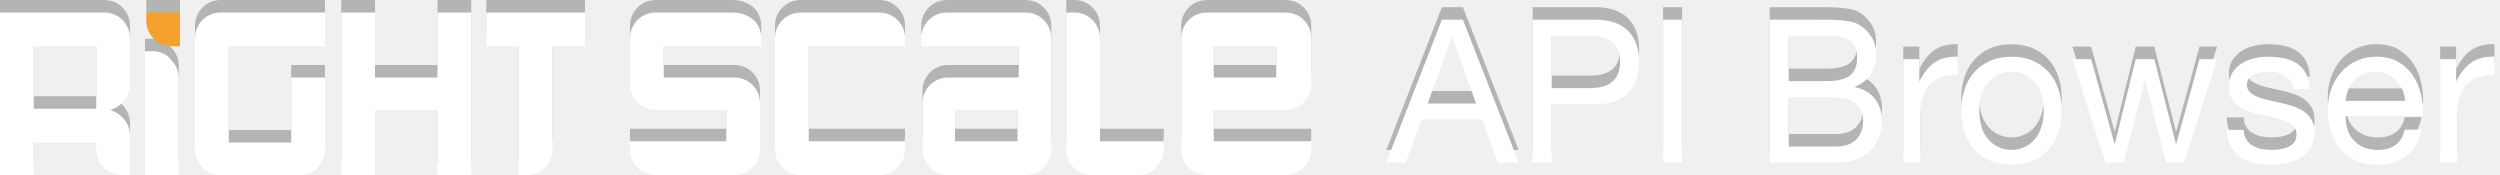
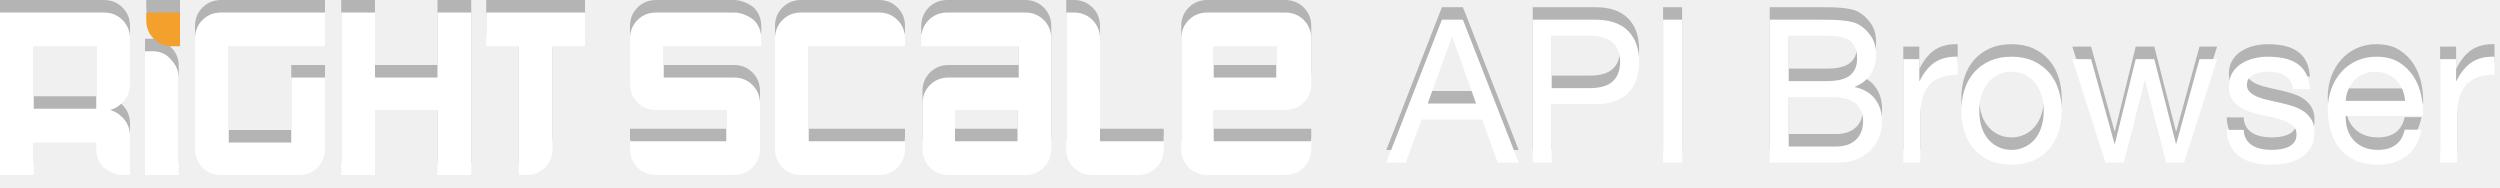
- <svg xmlns="http://www.w3.org/2000/svg" width="200" height="14" viewBox="0 0 200 14">
-   <g fill="none" fill-rule="evenodd">
-     <g>
-       <g>
-         <g>
-           <path d="M70.3 0h-6.2c-.6 0-1.1.2-1.5.6-.4.4-.6.9-.6 1.5v8.8c0 .6.2 1.1.6 1.5.4.4.9.6 1.5.6h6.2c.6 0 1.1-.2 1.5-.6.4-.4.6-.9.6-1.5v-.6h-7.7V2.7h7.7v-.6c0-.6-.2-1.1-.6-1.5-.4-.4-.9-.6-1.5-.6zM82 0h-6.2c-.6 0-1.1.2-1.5.6-.4.4-.6.9-.6 1.5v.6h7.8v2.5h-5.6c-.6 0-1.1.2-1.5.6-.4.4-.6.9-.6 1.5v3.6c0 .6.2 1.1.6 1.5.4.4.9.6 1.5.6H82c.6 0 1.1-.2 1.5-.6.4-.4.6-.9.6-1.5V2.1c0-.6-.2-1.1-.6-1.5-.4-.4-.9-.6-1.5-.6zm-.6 10.3h-5V7.8h5v2.5zm9.2 0H88V2.1c0-.6-.2-1.1-.6-1.5-.4-.4-.9-.6-1.5-.6h-.6v10.9c0 .6.2 1.1.6 1.5.4.4.9.6 1.5.6H91c.6 0 1.1-.2 1.5-.6.4-.4.6-.9.6-1.5v-.6h-2.5zm12.2-2.5c.6 0 1.1-.2 1.5-.6.4-.4.6-.9.6-1.5V2.1c0-.6-.2-1.1-.6-1.5-.4-.4-.9-.6-1.5-.6h-6.2c-.6 0-1.1.2-1.5.6-.4.4-.6.9-.6 1.5v8.8c0 .6.2 1.1.6 1.5.4.4.9.6 1.5.6h6.2c.6 0 1.1-.2 1.5-.6.4-.4.6-.9.6-1.5v-.6h-7.8V7.8h5.7zm-5.7-5.1h5v2.5h-5V2.7zM58.7 0h-6.2c-.6 0-1.1.2-1.5.6-.4.4-.6.9-.6 1.5v3.6c0 .6.2 1.1.6 1.5.4.4.9.6 1.5.6h5.6v2.5h-7.7v.6c0 .6.2 1.1.6 1.5.4.4.9.6 1.5.6h6.2c.6 0 1.1-.2 1.5-.6.4-.4.6-.9.6-1.5V7.3c0-.6-.2-1.1-.6-1.5-.4-.4-.9-.6-1.5-.6h-5.6V2.7h7.8v-.6c0-.6-.2-1.1-.6-1.5-.5-.4-1.1-.6-1.6-.6zM8.3 0H0v13h2.7v-2.6h5v.5c0 .6.2 1.1.6 1.5.5.4 1 .6 1.5.6h.6V9.9c0-.6-.2-1.1-.6-1.5-.3-.3-.6-.5-1-.6.4-.1.7-.3 1-.6.4-.4.6-.9.6-1.5V2.1c0-.6-.2-1.1-.6-1.5C9.4.2 8.9 0 8.3 0zm-.6 7.7h-5v-5h5v5zm4.5-4.6h-.6V13h2.7V5.3c0-.6-.2-1.1-.6-1.5-.4-.5-.9-.7-1.5-.7zm4-2.5c-.4.4-.6.9-.6 1.5v8.8c0 .6.2 1.1.6 1.5.4.4.9.6 1.5.6h6.2c.6 0 1.1-.2 1.5-.6.4-.4.6-.9.6-1.5V5.2h-2.7v5.2h-5V2.7H26V0h-8.3c-.6 0-1.1.2-1.5.6zM35 5.2h-5V0h-2.7v13H30V7.8h5V13h2.7V0H35v5.2zM38.9 0v2.7h2.6V13h.6c.6 0 1.1-.2 1.5-.6.4-.4.6-.9.6-1.5V2.7h2.6V0h-7.9z" id="Shape" opacity=".25" fill="#000" />
-           <path d="M70.3 1h-6.2c-.6 0-1.1.2-1.5.6-.4.4-.6.9-.6 1.5v8.8c0 .6.2 1.1.6 1.5.4.4.9.6 1.5.6h6.2c.6 0 1.1-.2 1.5-.6.4-.4.6-.9.6-1.5v-.6h-7.7V3.7h7.7v-.6c0-.6-.2-1.1-.6-1.5-.4-.4-.9-.6-1.5-.6zM82 1h-6.2c-.6 0-1.1.2-1.5.6-.4.4-.6.9-.6 1.5v.6h7.8v2.5h-5.6c-.6 0-1.1.2-1.5.6-.4.4-.6.9-.6 1.5v3.6c0 .6.2 1.1.6 1.5.4.4.9.6 1.5.6H82c.6 0 1.1-.2 1.5-.6.4-.4.6-.9.6-1.5V3.1c0-.6-.2-1.1-.6-1.5-.4-.4-.9-.6-1.5-.6zm-.6 10.3h-5V8.8h5v2.5zm9.2 0H88V3.1c0-.6-.2-1.1-.6-1.5-.4-.4-.9-.6-1.5-.6h-.6v10.9c0 .6.2 1.1.6 1.5.4.4.9.6 1.5.6H91c.6 0 1.1-.2 1.5-.6.4-.4.6-.9.6-1.5v-.6h-2.5zm12.2-2.5c.6 0 1.1-.2 1.5-.6.4-.4.6-.9.6-1.5V3.1c0-.6-.2-1.1-.6-1.5-.4-.4-.9-.6-1.5-.6h-6.2c-.6 0-1.1.2-1.5.6-.4.4-.6.9-.6 1.5v8.8c0 .6.2 1.1.6 1.5.4.4.9.6 1.5.6h6.2c.6 0 1.1-.2 1.5-.6.4-.4.6-.9.6-1.5v-.6h-7.8V8.8h5.7zm-5.7-5.1h5v2.5h-5V3.7zM58.7 1h-6.2c-.6 0-1.1.2-1.5.6-.4.4-.6.9-.6 1.5v3.6c0 .6.2 1.1.6 1.5.4.4.9.6 1.5.6h5.6v2.5h-7.7v.6c0 .6.2 1.1.6 1.5.4.4.9.6 1.5.6h6.2c.6 0 1.1-.2 1.5-.6.4-.4.6-.9.6-1.5V8.3c0-.6-.2-1.1-.6-1.5-.4-.4-.9-.6-1.5-.6h-5.6V3.7h7.8v-.6c0-.6-.2-1.1-.6-1.5-.5-.4-1.1-.6-1.6-.6zM8.3 1H0v13h2.7v-2.6h5v.5c0 .6.2 1.1.6 1.5.5.4 1 .6 1.5.6h.6v-3.1c0-.6-.2-1.1-.6-1.5-.3-.3-.6-.5-1-.6.4-.1.7-.3 1-.6.4-.4.6-.9.6-1.5V3.1c0-.6-.2-1.1-.6-1.5-.4-.4-.9-.6-1.5-.6zm-.6 7.7h-5v-5h5v5zm4.5-4.6h-.6V14h2.7V6.3c0-.6-.2-1.1-.6-1.5-.4-.5-.9-.7-1.5-.7zm4-2.5c-.4.4-.6.9-.6 1.5v8.8c0 .6.2 1.1.6 1.5.4.4.9.6 1.5.6h6.2c.6 0 1.1-.2 1.5-.6.4-.4.6-.9.6-1.5V6.2h-2.7v5.2h-5V3.7H26V1h-8.3c-.6 0-1.1.2-1.5.6zM35 6.2h-5V1h-2.7v13H30V8.8h5V14h2.7V1H35v5.2zM38.9 1v2.7h2.6V14h.6c.6 0 1.1-.2 1.5-.6.4-.4.6-.9.6-1.5V3.7h2.6V1h-7.9z" id="Shape" fill="#fff" />
-           <path d="M11.7.6c0 .6.2 1.1.6 1.5.4.4.9.6 1.5.6h.6V0h-2.7v.6z" id="Shape" opacity=".25" fill="#000" />
-           <path d="M11.7 1.6c0 .6.2 1.1.6 1.5.4.4.9.6 1.5.6h.6V1h-2.7v.6z" id="Shape" fill="#F3A02D" />
-         </g>
-         <g>
-           <path d="M114.216 7.28l1.936-5.328h.032l1.904 5.328h-3.872zm1.136-6.704L110.904 12h1.552l1.28-3.44h4.832l1.248 3.44h1.68L117.032.576h-1.68zm8.784 5.472V1.856h2.976c.864 0 1.496.18 1.896.536.4.357.6.877.6 1.56s-.2 1.205-.6 1.568c-.4.363-1.032.54-1.896.528h-2.976zm-1.52-5.472V12h1.52V7.328h3.488c1.152.01 2.024-.283 2.616-.88.592-.597.888-1.43.888-2.496 0-1.067-.296-1.896-.888-2.488-.592-.592-1.464-.888-2.616-.888h-5.008zm10.432 0V12h1.52V.576h-1.52zm10.048 4.912V1.856h3.04c.33 0 .643.02.936.056.293.037.552.12.776.248.224.128.4.31.528.544.128.235.192.555.192.96 0 .608-.19 1.064-.568 1.368-.38.304-1 .456-1.864.456h-3.04zm-1.52-4.912V12h5.52c.565 0 1.064-.093 1.496-.28.432-.187.795-.432 1.088-.736.293-.304.515-.653.664-1.048.15-.395.224-.8.224-1.216 0-.704-.187-1.3-.56-1.792-.373-.49-.912-.81-1.616-.96v-.032c.544-.213.963-.54 1.256-.984.293-.443.44-.968.44-1.576 0-.576-.13-1.06-.392-1.456-.26-.395-.58-.704-.952-.928-.17-.107-.376-.187-.616-.24-.24-.053-.5-.093-.776-.12-.277-.027-.557-.043-.84-.048-.283-.005-.547-.008-.792-.008h-4.144zm1.52 10.144V6.768h3.472c.32 0 .63.03.928.088.3.06.563.16.792.304.23.144.413.34.552.584.14.245.208.555.208.928 0 .64-.19 1.14-.568 1.504-.38.363-.904.544-1.576.544h-3.808zm9.168-6.992V12h1.36V8.32c0-.533.053-1.005.16-1.416.107-.41.277-.76.512-1.048.235-.288.544-.507.928-.656.384-.15.848-.224 1.392-.224v-1.44c-.736-.02-1.344.128-1.824.448s-.885.816-1.216 1.488h-.032V3.728h-1.28zm6.08 4.144c0-.5.067-.947.2-1.336.133-.39.317-.717.552-.984.235-.267.51-.47.824-.608.315-.14.648-.208 1-.208s.685.07 1 .208c.315.14.59.34.824.608.235.267.42.595.552.984.133.39.2.835.2 1.336 0 .5-.067.947-.2 1.336-.133.39-.317.715-.552.976-.235.26-.51.46-.824.6-.315.14-.648.208-1 .208s-.685-.07-1-.208c-.315-.14-.59-.34-.824-.6-.235-.26-.42-.587-.552-.976-.133-.39-.2-.835-.2-1.336zm-1.44 0c0 .608.085 1.173.256 1.696.17.523.427.98.768 1.368.34.39.763.693 1.264.912.5.22 1.077.328 1.728.328.66 0 1.24-.11 1.736-.328.496-.22.915-.523 1.256-.912.34-.39.597-.845.768-1.368.17-.523.256-1.088.256-1.696 0-.608-.085-1.176-.256-1.704-.17-.528-.427-.987-.768-1.376-.34-.39-.76-.696-1.256-.92-.496-.224-1.075-.336-1.736-.336-.65 0-1.227.112-1.728.336-.5.224-.923.53-1.264.92-.34.39-.597.848-.768 1.376-.17.528-.256 1.096-.256 1.704zM174.728 12l2.64-8.272h-1.408l-1.856 6.768h-.032l-1.728-6.768h-1.488l-1.664 6.768h-.032l-1.872-6.768h-1.504L168.44 12h1.472l1.664-6.576h.032l1.68 6.576h1.44zm4.768-2.608h-1.36c.02.512.128.947.32 1.304.192.357.448.645.768.864.32.22.688.376 1.104.472.416.096.853.144 1.312.144.416 0 .835-.04 1.256-.12.42-.08.8-.22 1.136-.424.336-.203.608-.47.816-.8.208-.33.312-.747.312-1.248 0-.395-.077-.725-.232-.992-.155-.267-.357-.488-.608-.664-.25-.176-.54-.317-.864-.424-.325-.107-.66-.197-1-.272-.32-.075-.64-.147-.96-.216-.32-.07-.608-.155-.864-.256-.256-.1-.467-.23-.632-.384-.165-.155-.248-.35-.248-.584 0-.213.053-.387.16-.52.107-.133.245-.24.416-.32.17-.08.36-.136.568-.168.208-.032.413-.048.616-.048.224 0 .445.024.664.072.22.048.42.125.6.232.18.107.33.248.448.424.117.176.187.397.208.664h1.36c-.032-.5-.14-.92-.32-1.256-.18-.336-.424-.603-.728-.8-.304-.197-.653-.336-1.048-.416-.395-.08-.827-.12-1.296-.12-.363 0-.728.045-1.096.136-.368.09-.7.23-.992.416-.293.187-.533.43-.72.728-.187.3-.28.656-.28 1.072 0 .533.133.95.4 1.248.267.3.6.53 1 .696.4.165.835.293 1.304.384.47.09.904.192 1.304.304.4.112.733.26 1 .44s.4.448.4.8c0 .256-.064.467-.192.632-.128.165-.29.29-.488.376-.197.085-.413.144-.648.176-.235.032-.46.048-.672.048-.277 0-.547-.027-.808-.08-.26-.053-.496-.14-.704-.264-.208-.123-.376-.288-.504-.496-.128-.208-.197-.46-.208-.76zm12.912-2.32h-4.752c.02-.32.09-.62.208-.904.117-.283.277-.53.48-.744.203-.213.445-.38.728-.504.283-.123.6-.184.952-.184.34 0 .653.06.936.184.283.123.528.288.736.496.208.208.373.456.496.744s.195.592.216.912zm1.312 2.304h-1.344c-.117.544-.36.95-.728 1.216-.368.267-.84.4-1.416.4-.448 0-.837-.075-1.168-.224-.33-.15-.603-.35-.816-.6-.213-.25-.368-.54-.464-.864-.096-.325-.14-.67-.128-1.032h6.192c.02-.5-.024-1.03-.136-1.584-.112-.555-.315-1.067-.608-1.536-.293-.47-.683-.856-1.168-1.16-.485-.304-1.096-.456-1.832-.456-.565 0-1.085.107-1.56.32-.475.213-.885.512-1.232.896s-.616.837-.808 1.36c-.192.523-.288 1.1-.288 1.728.02.63.115 1.21.28 1.744.165.533.413.992.744 1.376.33.384.74.683 1.224.896.485.213 1.06.32 1.72.32.94 0 1.717-.235 2.336-.704.62-.47 1.02-1.168 1.2-2.096zm1.488-5.648V12h1.36V8.32c0-.533.053-1.005.16-1.416.107-.41.277-.76.512-1.048.235-.288.544-.507.928-.656.384-.15.848-.224 1.392-.224v-1.44c-.736-.02-1.344.128-1.824.448s-.885.816-1.216 1.488h-.032V3.728h-1.28z" id="Shape" fill-opacity=".25" fill="#000" />
-           <path d="M114.216 8.28l1.936-5.328h.032l1.904 5.328h-3.872zm1.136-6.704L110.904 13h1.552l1.28-3.44h4.832l1.248 3.44h1.68l-4.464-11.424h-1.68zm8.784 5.472V2.856h2.976c.864 0 1.496.18 1.896.536.4.357.6.877.6 1.56s-.2 1.205-.6 1.568c-.4.363-1.032.54-1.896.528h-2.976zm-1.52-5.472V13h1.52V8.328h3.488c1.152.01 2.024-.283 2.616-.88.592-.597.888-1.43.888-2.496 0-1.067-.296-1.896-.888-2.488-.592-.592-1.464-.888-2.616-.888h-5.008zm10.432 0V13h1.52V1.576h-1.52zm10.048 4.912V2.856h3.04c.33 0 .643.02.936.056.293.037.552.12.776.248.224.128.4.31.528.544.128.235.192.555.192.96 0 .608-.19 1.064-.568 1.368-.38.304-1 .456-1.864.456h-3.04zm-1.52-4.912V13h5.52c.565 0 1.064-.093 1.496-.28.432-.187.795-.432 1.088-.736.293-.304.515-.653.664-1.048.15-.395.224-.8.224-1.216 0-.704-.187-1.3-.56-1.792-.373-.49-.912-.81-1.616-.96v-.032c.544-.213.963-.54 1.256-.984.293-.443.44-.968.44-1.576 0-.576-.13-1.06-.392-1.456-.26-.395-.58-.704-.952-.928-.17-.107-.376-.187-.616-.24-.24-.053-.5-.093-.776-.12-.277-.027-.557-.043-.84-.048-.283-.005-.547-.008-.792-.008h-4.144zm1.52 10.144V7.768h3.472c.32 0 .63.03.928.088.3.06.563.16.792.304.23.144.413.34.552.584.14.245.208.555.208.928 0 .64-.19 1.14-.568 1.504-.38.363-.904.544-1.576.544h-3.808zm9.168-6.992V13h1.36V9.32c0-.533.053-1.005.16-1.416.107-.41.277-.76.512-1.048.235-.288.544-.507.928-.656.384-.15.848-.224 1.392-.224v-1.44c-.736-.02-1.344.128-1.824.448s-.885.816-1.216 1.488h-.032V4.728h-1.28zm6.08 4.144c0-.5.067-.947.2-1.336.133-.39.317-.717.552-.984.235-.267.51-.47.824-.608.315-.14.648-.208 1-.208s.685.07 1 .208c.315.14.59.34.824.608.235.267.42.595.552.984.133.39.2.835.2 1.336 0 .5-.067.947-.2 1.336-.133.39-.317.715-.552.976-.235.26-.51.46-.824.6-.315.14-.648.208-1 .208s-.685-.07-1-.208c-.315-.14-.59-.34-.824-.6-.235-.26-.42-.587-.552-.976-.133-.39-.2-.835-.2-1.336zm-1.44 0c0 .608.085 1.173.256 1.696.17.523.427.98.768 1.368.34.39.763.693 1.264.912.5.22 1.077.328 1.728.328.66 0 1.24-.11 1.736-.328.496-.22.915-.523 1.256-.912.34-.39.597-.845.768-1.368.17-.523.256-1.088.256-1.696 0-.608-.085-1.176-.256-1.704-.17-.528-.427-.987-.768-1.376-.34-.39-.76-.696-1.256-.92-.496-.224-1.075-.336-1.736-.336-.65 0-1.227.112-1.728.336-.5.224-.923.53-1.264.92-.34.39-.597.848-.768 1.376-.17.528-.256 1.096-.256 1.704zM174.728 13l2.64-8.272h-1.408l-1.856 6.768h-.032l-1.728-6.768h-1.488l-1.664 6.768h-.032l-1.872-6.768h-1.504L168.44 13h1.472l1.664-6.576h.032l1.68 6.576h1.44zm4.768-2.608h-1.36c.02.512.128.947.32 1.304.192.357.448.645.768.864.32.22.688.376 1.104.472.416.096.853.144 1.312.144.416 0 .835-.04 1.256-.12.42-.08.8-.22 1.136-.424.336-.203.608-.47.816-.8.208-.33.312-.747.312-1.248 0-.395-.077-.725-.232-.992-.155-.267-.357-.488-.608-.664-.25-.176-.54-.317-.864-.424-.325-.107-.66-.197-1-.272-.32-.075-.64-.147-.96-.216-.32-.07-.608-.155-.864-.256-.256-.1-.467-.23-.632-.384-.165-.155-.248-.35-.248-.584 0-.213.053-.387.16-.52.107-.133.245-.24.416-.32.17-.08.36-.136.568-.168.208-.032.413-.048.616-.048.224 0 .445.024.664.072.22.048.42.125.6.232.18.107.33.248.448.424.117.176.187.397.208.664h1.36c-.032-.5-.14-.92-.32-1.256-.18-.336-.424-.603-.728-.8-.304-.197-.653-.336-1.048-.416-.395-.08-.827-.12-1.296-.12-.363 0-.728.045-1.096.136-.368.09-.7.23-.992.416-.293.187-.533.43-.72.728-.187.3-.28.656-.28 1.072 0 .533.133.95.4 1.248.267.3.6.53 1 .696.4.165.835.293 1.304.384.47.09.904.192 1.304.304.4.112.733.26 1 .44s.4.448.4.8c0 .256-.064.467-.192.632-.128.165-.29.29-.488.376-.197.085-.413.144-.648.176-.235.032-.46.048-.672.048-.277 0-.547-.027-.808-.08-.26-.053-.496-.14-.704-.264-.208-.123-.376-.288-.504-.496-.128-.208-.197-.46-.208-.76zm12.912-2.32h-4.752c.02-.32.09-.62.208-.904.117-.283.277-.53.48-.744.203-.213.445-.38.728-.504.283-.123.6-.184.952-.184.34 0 .653.06.936.184.283.123.528.288.736.496.208.208.373.456.496.744s.195.592.216.912zm1.312 2.304h-1.344c-.117.544-.36.95-.728 1.216-.368.267-.84.4-1.416.4-.448 0-.837-.075-1.168-.224-.33-.15-.603-.35-.816-.6-.213-.25-.368-.54-.464-.864-.096-.325-.14-.67-.128-1.032h6.192c.02-.5-.024-1.03-.136-1.584-.112-.555-.315-1.067-.608-1.536-.293-.47-.683-.856-1.168-1.16-.485-.304-1.096-.456-1.832-.456-.565 0-1.085.107-1.56.32-.475.213-.885.512-1.232.896s-.616.837-.808 1.36c-.192.523-.288 1.1-.288 1.728.02.63.115 1.21.28 1.744.165.533.413.992.744 1.376.33.384.74.683 1.224.896.485.213 1.06.32 1.72.32.94 0 1.717-.235 2.336-.704.62-.47 1.02-1.168 1.2-2.096zm1.488-5.648V13h1.36V9.32c0-.533.053-1.005.16-1.416.107-.41.277-.76.512-1.048.235-.288.544-.507.928-.656.384-.15.848-.224 1.392-.224v-1.44c-.736-.02-1.344.128-1.824.448s-.885.816-1.216 1.488h-.032V4.728h-1.28z" fill="#fff" />
-         </g>
-       </g>
+ <svg xmlns="http://www.w3.org/2000/svg" width="200px" height="15px" viewBox="40 116 200 15" version="1.1">
+   <defs />
+   <g id="API-logo" stroke="none" stroke-width="1" fill="none" fill-rule="evenodd" transform="translate(40, 116)">
+     <g id="Group">
+       <path d="M70.3,7.10542736e-15 L64.1,7.10542736e-15 C63.5,7.10542736e-15 63,0.2 62.6,0.6 C62.2,1 62,1.5 62,2.1 L62,10.9 C62,11.5 62.2,12 62.6,12.4 C63,12.8 63.5,13 64.1,13 L70.3,13 C70.9,13 71.4,12.8 71.8,12.4 C72.2,12 72.4,11.5 72.4,10.9 L72.4,10.3 L64.7,10.3 L64.7,2.7 L72.4,2.7 L72.4,2.1 C72.4,1.5 72.2,1 71.8,0.6 C71.4,0.2 70.9,7.10542736e-15 70.3,7.10542736e-15 L70.3,7.10542736e-15 Z M82,7.10542736e-15 L75.8,7.10542736e-15 C75.2,7.10542736e-15 74.7,0.2 74.3,0.6 C73.9,1 73.7,1.5 73.7,2.1 L73.7,2.7 L81.5,2.7 L81.5,5.2 L75.9,5.2 C75.3,5.2 74.8,5.4 74.4,5.8 C74,6.2 73.8,6.7 73.8,7.3 L73.8,10.9 C73.8,11.5 74,12 74.4,12.4 C74.8,12.8 75.3,13 75.9,13 L82,13 C82.6,13 83.1,12.8 83.5,12.4 C83.9,12 84.1,11.5 84.1,10.9 L84.1,2.1 C84.1,1.5 83.9,1 83.5,0.6 C83.1,0.2 82.6,7.10542736e-15 82,7.10542736e-15 L82,7.10542736e-15 Z M81.4,10.3 L76.4,10.3 L76.4,7.8 L81.4,7.8 L81.4,10.3 L81.4,10.3 Z M90.6,10.3 L88,10.3 L88,2.1 C88,1.5 87.8,1 87.4,0.6 C87,0.2 86.5,7.10542736e-15 85.9,7.10542736e-15 L85.3,7.10542736e-15 L85.3,10.9 C85.3,11.5 85.5,12 85.9,12.4 C86.3,12.8 86.8,13 87.4,13 L91,13 C91.6,13 92.1,12.8 92.5,12.4 C92.9,12 93.1,11.5 93.1,10.9 L93.1,10.3 L90.6,10.3 L90.6,10.3 Z M102.8,7.8 C103.4,7.8 103.9,7.6 104.3,7.2 C104.7,6.8 104.9,6.3 104.9,5.7 L104.9,2.1 C104.9,1.5 104.7,1 104.3,0.6 C103.9,0.2 103.4,7.10542736e-15 102.8,7.10542736e-15 L96.6,7.10542736e-15 C96,7.10542736e-15 95.5,0.2 95.1,0.6 C94.7,1 94.5,1.5 94.5,2.1 L94.5,10.9 C94.5,11.5 94.7,12 95.1,12.4 C95.5,12.8 96,13 96.6,13 L102.8,13 C103.4,13 103.9,12.8 104.3,12.4 C104.7,12 104.9,11.5 104.9,10.9 L104.9,10.3 L97.1,10.3 L97.1,7.8 L102.8,7.8 L102.8,7.8 Z M97.1,2.7 L102.1,2.7 L102.1,5.2 L97.1,5.2 L97.1,2.7 L97.1,2.7 Z M58.7,7.10542736e-15 L52.5,7.10542736e-15 C51.9,7.10542736e-15 51.4,0.2 51,0.6 C50.6,1 50.4,1.5 50.4,2.1 L50.4,5.7 C50.4,6.3 50.6,6.8 51,7.2 C51.4,7.6 51.9,7.8 52.5,7.8 L58.1,7.8 L58.1,10.3 L50.4,10.3 L50.4,10.9 C50.4,11.5 50.6,12 51,12.4 C51.4,12.8 51.9,13 52.5,13 L58.7,13 C59.3,13 59.8,12.8 60.2,12.4 C60.6,12 60.8,11.5 60.8,10.9 L60.8,7.3 C60.8,6.7 60.6,6.2 60.2,5.8 C59.8,5.4 59.3,5.2 58.7,5.2 L53.1,5.2 L53.1,2.7 L60.9,2.7 L60.9,2.1 C60.9,1.5 60.7,1 60.3,0.6 C59.8,0.2 59.2,7.10542736e-15 58.7,7.10542736e-15 L58.7,7.10542736e-15 Z M8.3,1.42108547e-14 L0,1.42108547e-14 L0,13 L2.7,13 L2.7,10.4 L7.7,10.4 L7.7,10.9 C7.7,11.5 7.9,12 8.3,12.4 C8.8,12.8 9.3,13 9.8,13 L10.4,13 L10.4,9.9 C10.4,9.3 10.2,8.8 9.8,8.4 C9.5,8.1 9.2,7.9 8.8,7.8 C9.2,7.7 9.5,7.5 9.8,7.2 C10.2,6.8 10.4,6.3 10.4,5.7 L10.4,2.1 C10.4,1.5 10.2,1 9.8,0.6 C9.4,0.2 8.9,7.10542736e-15 8.3,7.10542736e-15 L8.3,1.42108547e-14 Z M7.7,7.7 L2.7,7.7 L2.7,2.7 L7.7,2.7 L7.7,7.7 L7.7,7.7 Z M12.2,3.1 L11.6,3.1 L11.6,13 L14.3,13 L14.3,5.3 C14.3,4.7 14.1,4.2 13.7,3.8 C13.3,3.3 12.8,3.1 12.2,3.1 L12.2,3.1 Z M16.2,0.6 C15.8,1 15.6,1.5 15.6,2.1 L15.6,10.9 C15.6,11.5 15.8,12 16.2,12.4 C16.6,12.8 17.1,13 17.7,13 L23.9,13 C24.5,13 25,12.8 25.4,12.4 C25.8,12 26,11.5 26,10.9 L26,5.2 L23.3,5.2 L23.3,10.4 L18.3,10.4 L18.3,2.7 L26,2.7 L26,7.10542736e-15 L17.7,7.10542736e-15 C17.1,7.10542736e-15 16.6,0.2 16.2,0.6 L16.2,0.6 Z M35,5.2 L30,5.2 L30,7.10542736e-15 L27.3,7.10542736e-15 L27.3,13 L30,13 L30,7.8 L35,7.8 L35,13 L37.7,13 L37.7,7.10542736e-15 L35,7.10542736e-15 L35,5.2 L35,5.2 Z M38.9,1.0658141e-14 L38.9,2.7 L41.5,2.7 L41.5,13 L42.1,13 C42.7,13 43.2,12.8 43.6,12.4 C44,12 44.2,11.5 44.2,10.9 L44.2,2.7 L46.8,2.7 L46.8,7.10542736e-15 L38.9,7.10542736e-15 L38.9,1.0658141e-14 Z" id="Shape" fill="#000000" opacity="0.25" />
+       <path d="M70.3,1 L64.1,1 C63.5,1 63,1.2 62.6,1.6 C62.2,2 62,2.5 62,3.1 L62,11.9 C62,12.5 62.2,13 62.6,13.4 C63,13.8 63.5,14 64.1,14 L70.3,14 C70.9,14 71.4,13.8 71.8,13.4 C72.2,13 72.4,12.5 72.4,11.9 L72.4,11.3 L64.7,11.3 L64.7,3.7 L72.4,3.7 L72.4,3.1 C72.4,2.5 72.2,2 71.8,1.6 C71.4,1.2 70.9,1 70.3,1 L70.3,1 Z M82,1 L75.8,1 C75.2,1 74.7,1.2 74.3,1.6 C73.9,2 73.7,2.5 73.7,3.1 L73.7,3.7 L81.5,3.7 L81.5,6.2 L75.9,6.2 C75.3,6.2 74.8,6.4 74.4,6.8 C74,7.2 73.8,7.7 73.8,8.3 L73.8,11.9 C73.8,12.5 74,13 74.4,13.4 C74.8,13.8 75.3,14 75.9,14 L82,14 C82.6,14 83.1,13.8 83.5,13.4 C83.9,13 84.1,12.5 84.1,11.9 L84.1,3.1 C84.1,2.5 83.9,2 83.5,1.6 C83.1,1.2 82.6,1 82,1 L82,1 Z M81.4,11.3 L76.4,11.3 L76.4,8.8 L81.4,8.8 L81.4,11.3 L81.4,11.3 Z M90.6,11.3 L88,11.3 L88,3.1 C88,2.5 87.8,2 87.4,1.6 C87,1.2 86.5,1 85.9,1 L85.3,1 L85.3,11.9 C85.3,12.5 85.5,13 85.9,13.4 C86.3,13.8 86.8,14 87.4,14 L91,14 C91.6,14 92.1,13.8 92.5,13.4 C92.9,13 93.1,12.5 93.1,11.9 L93.1,11.3 L90.6,11.3 L90.6,11.3 Z M102.8,8.8 C103.4,8.8 103.9,8.6 104.3,8.2 C104.7,7.8 104.9,7.3 104.9,6.7 L104.9,3.1 C104.9,2.5 104.7,2 104.3,1.6 C103.9,1.2 103.4,1 102.8,1 L96.6,1 C96,1 95.5,1.2 95.1,1.6 C94.7,2 94.5,2.5 94.5,3.1 L94.5,11.9 C94.5,12.5 94.7,13 95.1,13.4 C95.5,13.8 96,14 96.6,14 L102.8,14 C103.4,14 103.9,13.8 104.3,13.4 C104.7,13 104.9,12.5 104.9,11.9 L104.9,11.3 L97.1,11.3 L97.1,8.8 L102.8,8.8 L102.8,8.8 Z M97.1,3.7 L102.1,3.7 L102.1,6.2 L97.1,6.2 L97.1,3.7 L97.1,3.7 Z M58.7,1 L52.5,1 C51.9,1 51.4,1.2 51,1.6 C50.6,2 50.4,2.5 50.4,3.1 L50.4,6.7 C50.4,7.3 50.6,7.8 51,8.2 C51.4,8.6 51.9,8.8 52.5,8.8 L58.1,8.8 L58.1,11.3 L50.4,11.3 L50.4,11.9 C50.4,12.5 50.6,13 51,13.4 C51.4,13.8 51.9,14 52.5,14 L58.7,14 C59.3,14 59.8,13.8 60.2,13.4 C60.6,13 60.8,12.5 60.8,11.9 L60.8,8.3 C60.8,7.7 60.6,7.2 60.2,6.8 C59.8,6.4 59.3,6.2 58.7,6.2 L53.1,6.2 L53.1,3.7 L60.9,3.7 L60.9,3.1 C60.9,2.5 60.7,2 60.3,1.6 C59.8,1.2 59.2,1 58.7,1 L58.7,1 Z M8.3,1 L0,1 L0,14 L2.7,14 L2.7,11.4 L7.7,11.4 L7.7,11.9 C7.7,12.5 7.9,13 8.3,13.4 C8.8,13.8 9.3,14 9.8,14 L10.4,14 L10.4,10.9 C10.4,10.3 10.2,9.8 9.8,9.4 C9.5,9.1 9.2,8.9 8.8,8.8 C9.2,8.7 9.5,8.5 9.8,8.2 C10.2,7.8 10.4,7.3 10.4,6.7 L10.4,3.1 C10.4,2.5 10.2,2 9.8,1.6 C9.4,1.2 8.9,1 8.3,1 L8.3,1 Z M7.7,8.7 L2.7,8.7 L2.7,3.7 L7.7,3.7 L7.7,8.7 L7.7,8.7 Z M12.2,4.1 L11.6,4.1 L11.6,14 L14.3,14 L14.3,6.3 C14.3,5.7 14.1,5.2 13.7,4.8 C13.3,4.3 12.8,4.1 12.2,4.1 L12.2,4.1 Z M16.2,1.6 C15.8,2 15.6,2.5 15.6,3.1 L15.6,11.9 C15.6,12.5 15.8,13 16.2,13.4 C16.6,13.8 17.1,14 17.7,14 L23.9,14 C24.5,14 25,13.8 25.4,13.4 C25.8,13 26,12.5 26,11.9 L26,6.2 L23.3,6.2 L23.3,11.4 L18.3,11.4 L18.3,3.7 L26,3.7 L26,1 L17.7,1 C17.1,1 16.6,1.2 16.2,1.6 L16.2,1.6 Z M35,6.2 L30,6.2 L30,1 L27.3,1 L27.3,14 L30,14 L30,8.8 L35,8.8 L35,14 L37.7,14 L37.7,1 L35,1 L35,6.2 L35,6.2 Z M38.9,1 L38.9,3.7 L41.5,3.7 L41.5,14 L42.1,14 C42.7,14 43.2,13.8 43.6,13.4 C44,13 44.2,12.5 44.2,11.9 L44.2,3.7 L46.8,3.7 L46.8,1 L38.9,1 L38.9,1 Z" id="Shape" fill="#FFFFFF" />
+       <path d="M11.7,0.6 C11.7,1.2 11.9,1.7 12.3,2.1 C12.7,2.5 13.2,2.7 13.8,2.7 L14.4,2.7 L14.4,0 L11.7,0 L11.7,0.6 L11.7,0.6 Z" id="Shape" fill="#000000" opacity="0.25" />
+       <path d="M11.7,1.6 C11.7,2.2 11.9,2.7 12.3,3.1 C12.7,3.5 13.2,3.7 13.8,3.7 L14.4,3.7 L14.4,1 L11.7,1 L11.7,1.6 L11.7,1.6 Z" id="Shape" fill="#F3A02D" />
+     </g>
+     <g id="group" transform="translate(110, 0)">
+       <path d="M4.216,7.28 L6.152,1.952 L6.184,1.952 L8.088,7.28 L4.216,7.28 Z M5.352,0.576 L0.904,12 L2.456,12 L3.736,8.56 L8.568,8.56 L9.816,12 L11.496,12 L7.032,0.576 L5.352,0.576 Z M14.136,6.048 L14.136,1.856 L17.112,1.856 C17.976,1.856 18.608,2.035 19.008,2.392 C19.408,2.749 19.608,3.269 19.608,3.952 C19.608,4.635 19.408,5.157 19.008,5.52 C18.608,5.883 17.976,6.059 17.112,6.048 L14.136,6.048 Z M12.616,0.576 L12.616,12 L14.136,12 L14.136,7.328 L17.624,7.328 C18.776,7.339 19.648,7.045 20.24,6.448 C20.832,5.851 21.128,5.019 21.128,3.952 C21.128,2.885 20.832,2.056 20.24,1.464 C19.648,0.872 18.776,0.576 17.624,0.576 L12.616,0.576 Z M23.048,0.576 L23.048,12 L24.568,12 L24.568,0.576 L23.048,0.576 Z M33.096,5.488 L33.096,1.856 L36.136,1.856 C36.467,1.856 36.779,1.875 37.072,1.912 C37.365,1.949 37.624,2.032 37.848,2.16 C38.072,2.288 38.248,2.469 38.376,2.704 C38.504,2.939 38.568,3.259 38.568,3.664 C38.568,4.272 38.379,4.728 38,5.032 C37.621,5.336 37,5.488 36.136,5.488 L33.096,5.488 Z M31.576,0.576 L31.576,12 L37.096,12 C37.661,12 38.16,11.907 38.592,11.72 C39.024,11.533 39.387,11.288 39.68,10.984 C39.973,10.68 40.195,10.331 40.344,9.936 C40.493,9.541 40.568,9.136 40.568,8.72 C40.568,8.016 40.381,7.419 40.008,6.928 C39.635,6.437 39.096,6.117 38.392,5.968 L38.392,5.936 C38.936,5.723 39.355,5.395 39.648,4.952 C39.941,4.509 40.088,3.984 40.088,3.376 C40.088,2.8 39.957,2.315 39.696,1.92 C39.435,1.525 39.117,1.216 38.744,0.992 C38.573,0.885 38.368,0.805 38.128,0.752 C37.888,0.699 37.629,0.659 37.352,0.632 C37.075,0.605 36.795,0.589 36.512,0.584 C36.229,0.579 35.965,0.576 35.72,0.576 L31.576,0.576 Z M33.096,10.72 L33.096,6.768 L36.568,6.768 C36.888,6.768 37.197,6.797 37.496,6.856 C37.795,6.915 38.059,7.016 38.288,7.16 C38.517,7.304 38.701,7.499 38.84,7.744 C38.979,7.989 39.048,8.299 39.048,8.672 C39.048,9.312 38.859,9.813 38.48,10.176 C38.101,10.539 37.576,10.72 36.904,10.72 L33.096,10.72 Z M42.264,3.728 L42.264,12 L43.624,12 L43.624,8.32 C43.624,7.787 43.677,7.315 43.784,6.904 C43.891,6.493 44.061,6.144 44.296,5.856 C44.531,5.568 44.84,5.349 45.224,5.2 C45.608,5.051 46.072,4.976 46.616,4.976 L46.616,3.536 C45.88,3.515 45.272,3.664 44.792,3.984 C44.312,4.304 43.907,4.8 43.576,5.472 L43.544,5.472 L43.544,3.728 L42.264,3.728 Z M48.344,7.872 C48.344,7.371 48.411,6.925 48.544,6.536 C48.677,6.147 48.861,5.819 49.096,5.552 C49.331,5.285 49.605,5.083 49.92,4.944 C50.235,4.805 50.568,4.736 50.92,4.736 C51.272,4.736 51.605,4.805 51.92,4.944 C52.235,5.083 52.509,5.285 52.744,5.552 C52.979,5.819 53.163,6.147 53.296,6.536 C53.429,6.925 53.496,7.371 53.496,7.872 C53.496,8.373 53.429,8.819 53.296,9.208 C53.163,9.597 52.979,9.923 52.744,10.184 C52.509,10.445 52.235,10.645 51.92,10.784 C51.605,10.923 51.272,10.992 50.92,10.992 C50.568,10.992 50.235,10.923 49.92,10.784 C49.605,10.645 49.331,10.445 49.096,10.184 C48.861,9.923 48.677,9.597 48.544,9.208 C48.411,8.819 48.344,8.373 48.344,7.872 L48.344,7.872 Z M46.904,7.872 C46.904,8.48 46.989,9.045 47.16,9.568 C47.331,10.091 47.587,10.547 47.928,10.936 C48.269,11.325 48.691,11.629 49.192,11.848 C49.693,12.067 50.269,12.176 50.92,12.176 C51.581,12.176 52.16,12.067 52.656,11.848 C53.152,11.629 53.571,11.325 53.912,10.936 C54.253,10.547 54.509,10.091 54.68,9.568 C54.851,9.045 54.936,8.48 54.936,7.872 C54.936,7.264 54.851,6.696 54.68,6.168 C54.509,5.64 54.253,5.181 53.912,4.792 C53.571,4.403 53.152,4.096 52.656,3.872 C52.16,3.648 51.581,3.536 50.92,3.536 C50.269,3.536 49.693,3.648 49.192,3.872 C48.691,4.096 48.269,4.403 47.928,4.792 C47.587,5.181 47.331,5.64 47.16,6.168 C46.989,6.696 46.904,7.264 46.904,7.872 L46.904,7.872 Z M64.728,12 L67.368,3.728 L65.96,3.728 L64.104,10.496 L64.072,10.496 L62.344,3.728 L60.856,3.728 L59.192,10.496 L59.16,10.496 L57.288,3.728 L55.784,3.728 L58.44,12 L59.912,12 L61.576,5.424 L61.608,5.424 L63.288,12 L64.728,12 Z M69.496,9.392 L68.136,9.392 C68.157,9.904 68.264,10.339 68.456,10.696 C68.648,11.053 68.904,11.341 69.224,11.56 C69.544,11.779 69.912,11.936 70.328,12.032 C70.744,12.128 71.181,12.176 71.64,12.176 C72.056,12.176 72.475,12.136 72.896,12.056 C73.317,11.976 73.696,11.835 74.032,11.632 C74.368,11.429 74.64,11.163 74.848,10.832 C75.056,10.501 75.16,10.085 75.16,9.584 C75.16,9.189 75.083,8.859 74.928,8.592 C74.773,8.325 74.571,8.104 74.32,7.928 C74.069,7.752 73.781,7.611 73.456,7.504 C73.131,7.397 72.797,7.307 72.456,7.232 C72.136,7.157 71.816,7.085 71.496,7.016 C71.176,6.947 70.888,6.861 70.632,6.76 C70.376,6.659 70.165,6.531 70,6.376 C69.835,6.221 69.752,6.027 69.752,5.792 C69.752,5.579 69.805,5.405 69.912,5.272 C70.019,5.139 70.157,5.032 70.328,4.952 C70.499,4.872 70.688,4.816 70.896,4.784 C71.104,4.752 71.309,4.736 71.512,4.736 C71.736,4.736 71.957,4.76 72.176,4.808 C72.395,4.856 72.595,4.933 72.776,5.04 C72.957,5.147 73.107,5.288 73.224,5.464 C73.341,5.64 73.411,5.861 73.432,6.128 L74.792,6.128 C74.76,5.627 74.653,5.208 74.472,4.872 C74.291,4.536 74.048,4.269 73.744,4.072 C73.44,3.875 73.091,3.736 72.696,3.656 C72.301,3.576 71.869,3.536 71.4,3.536 C71.037,3.536 70.672,3.581 70.304,3.672 C69.936,3.763 69.605,3.901 69.312,4.088 C69.019,4.275 68.779,4.517 68.592,4.816 C68.405,5.115 68.312,5.472 68.312,5.888 C68.312,6.421 68.445,6.837 68.712,7.136 C68.979,7.435 69.312,7.667 69.712,7.832 C70.112,7.997 70.547,8.125 71.016,8.216 C71.485,8.307 71.92,8.408 72.32,8.52 C72.72,8.632 73.053,8.779 73.32,8.96 C73.587,9.141 73.72,9.408 73.72,9.76 C73.72,10.016 73.656,10.227 73.528,10.392 C73.4,10.557 73.237,10.683 73.04,10.768 C72.843,10.853 72.627,10.912 72.392,10.944 C72.157,10.976 71.933,10.992 71.72,10.992 C71.443,10.992 71.173,10.965 70.912,10.912 C70.651,10.859 70.416,10.771 70.208,10.648 C70,10.525 69.832,10.36 69.704,10.152 C69.576,9.944 69.507,9.691 69.496,9.392 L69.496,9.392 Z M82.408,7.072 L77.656,7.072 C77.677,6.752 77.747,6.451 77.864,6.168 C77.981,5.885 78.141,5.637 78.344,5.424 C78.547,5.211 78.789,5.043 79.072,4.92 C79.355,4.797 79.672,4.736 80.024,4.736 C80.365,4.736 80.677,4.797 80.96,4.92 C81.243,5.043 81.488,5.208 81.696,5.416 C81.904,5.624 82.069,5.872 82.192,6.16 C82.315,6.448 82.387,6.752 82.408,7.072 L82.408,7.072 Z M83.72,9.376 L82.376,9.376 C82.259,9.92 82.016,10.325 81.648,10.592 C81.28,10.859 80.808,10.992 80.232,10.992 C79.784,10.992 79.395,10.917 79.064,10.768 C78.733,10.619 78.461,10.419 78.248,10.168 C78.035,9.917 77.88,9.629 77.784,9.304 C77.688,8.979 77.645,8.635 77.656,8.272 L83.848,8.272 C83.869,7.771 83.824,7.243 83.712,6.688 C83.6,6.133 83.397,5.621 83.104,5.152 C82.811,4.683 82.421,4.296 81.936,3.992 C81.451,3.688 80.84,3.536 80.104,3.536 C79.539,3.536 79.019,3.643 78.544,3.856 C78.069,4.069 77.659,4.368 77.312,4.752 C76.965,5.136 76.696,5.589 76.504,6.112 C76.312,6.635 76.216,7.211 76.216,7.84 C76.237,8.469 76.331,9.051 76.496,9.584 C76.661,10.117 76.909,10.576 77.24,10.96 C77.571,11.344 77.979,11.643 78.464,11.856 C78.949,12.069 79.523,12.176 80.184,12.176 C81.123,12.176 81.901,11.941 82.52,11.472 C83.139,11.003 83.539,10.304 83.72,9.376 L83.72,9.376 Z M85.208,3.728 L85.208,12 L86.568,12 L86.568,8.32 C86.568,7.787 86.621,7.315 86.728,6.904 C86.835,6.493 87.005,6.144 87.24,5.856 C87.475,5.568 87.784,5.349 88.168,5.2 C88.552,5.051 89.016,4.976 89.56,4.976 L89.56,3.536 C88.824,3.515 88.216,3.664 87.736,3.984 C87.256,4.304 86.851,4.8 86.52,5.472 L86.488,5.472 L86.488,3.728 L85.208,3.728 Z" id="Shape" fill-opacity="0.25" fill="#000000" />
+       <path d="M4.216,8.28 L6.152,2.952 L6.184,2.952 L8.088,8.28 L4.216,8.28 Z M5.352,1.576 L0.904,13 L2.456,13 L3.736,9.56 L8.568,9.56 L9.816,13 L11.496,13 L7.032,1.576 L5.352,1.576 Z M14.136,7.048 L14.136,2.856 L17.112,2.856 C17.976,2.856 18.608,3.035 19.008,3.392 C19.408,3.749 19.608,4.269 19.608,4.952 C19.608,5.635 19.408,6.157 19.008,6.52 C18.608,6.883 17.976,7.059 17.112,7.048 L14.136,7.048 Z M12.616,1.576 L12.616,13 L14.136,13 L14.136,8.328 L17.624,8.328 C18.776,8.339 19.648,8.045 20.24,7.448 C20.832,6.851 21.128,6.019 21.128,4.952 C21.128,3.885 20.832,3.056 20.24,2.464 C19.648,1.872 18.776,1.576 17.624,1.576 L12.616,1.576 Z M23.048,1.576 L23.048,13 L24.568,13 L24.568,1.576 L23.048,1.576 Z M33.096,6.488 L33.096,2.856 L36.136,2.856 C36.467,2.856 36.779,2.875 37.072,2.912 C37.365,2.949 37.624,3.032 37.848,3.16 C38.072,3.288 38.248,3.469 38.376,3.704 C38.504,3.939 38.568,4.259 38.568,4.664 C38.568,5.272 38.379,5.728 38,6.032 C37.621,6.336 37,6.488 36.136,6.488 L33.096,6.488 Z M31.576,1.576 L31.576,13 L37.096,13 C37.661,13 38.16,12.907 38.592,12.72 C39.024,12.533 39.387,12.288 39.68,11.984 C39.973,11.68 40.195,11.331 40.344,10.936 C40.493,10.541 40.568,10.136 40.568,9.72 C40.568,9.016 40.381,8.419 40.008,7.928 C39.635,7.437 39.096,7.117 38.392,6.968 L38.392,6.936 C38.936,6.723 39.355,6.395 39.648,5.952 C39.941,5.509 40.088,4.984 40.088,4.376 C40.088,3.8 39.957,3.315 39.696,2.92 C39.435,2.525 39.117,2.216 38.744,1.992 C38.573,1.885 38.368,1.805 38.128,1.752 C37.888,1.699 37.629,1.659 37.352,1.632 C37.075,1.605 36.795,1.589 36.512,1.584 C36.229,1.579 35.965,1.576 35.72,1.576 L31.576,1.576 Z M33.096,11.72 L33.096,7.768 L36.568,7.768 C36.888,7.768 37.197,7.797 37.496,7.856 C37.795,7.915 38.059,8.016 38.288,8.16 C38.517,8.304 38.701,8.499 38.84,8.744 C38.979,8.989 39.048,9.299 39.048,9.672 C39.048,10.312 38.859,10.813 38.48,11.176 C38.101,11.539 37.576,11.72 36.904,11.72 L33.096,11.72 Z M42.264,4.728 L42.264,13 L43.624,13 L43.624,9.32 C43.624,8.787 43.677,8.315 43.784,7.904 C43.891,7.493 44.061,7.144 44.296,6.856 C44.531,6.568 44.84,6.349 45.224,6.2 C45.608,6.051 46.072,5.976 46.616,5.976 L46.616,4.536 C45.88,4.515 45.272,4.664 44.792,4.984 C44.312,5.304 43.907,5.8 43.576,6.472 L43.544,6.472 L43.544,4.728 L42.264,4.728 Z M48.344,8.872 C48.344,8.371 48.411,7.925 48.544,7.536 C48.677,7.147 48.861,6.819 49.096,6.552 C49.331,6.285 49.605,6.083 49.92,5.944 C50.235,5.805 50.568,5.736 50.92,5.736 C51.272,5.736 51.605,5.805 51.92,5.944 C52.235,6.083 52.509,6.285 52.744,6.552 C52.979,6.819 53.163,7.147 53.296,7.536 C53.429,7.925 53.496,8.371 53.496,8.872 C53.496,9.373 53.429,9.819 53.296,10.208 C53.163,10.597 52.979,10.923 52.744,11.184 C52.509,11.445 52.235,11.645 51.92,11.784 C51.605,11.923 51.272,11.992 50.92,11.992 C50.568,11.992 50.235,11.923 49.92,11.784 C49.605,11.645 49.331,11.445 49.096,11.184 C48.861,10.923 48.677,10.597 48.544,10.208 C48.411,9.819 48.344,9.373 48.344,8.872 L48.344,8.872 Z M46.904,8.872 C46.904,9.48 46.989,10.045 47.16,10.568 C47.331,11.091 47.587,11.547 47.928,11.936 C48.269,12.325 48.691,12.629 49.192,12.848 C49.693,13.067 50.269,13.176 50.92,13.176 C51.581,13.176 52.16,13.067 52.656,12.848 C53.152,12.629 53.571,12.325 53.912,11.936 C54.253,11.547 54.509,11.091 54.68,10.568 C54.851,10.045 54.936,9.48 54.936,8.872 C54.936,8.264 54.851,7.696 54.68,7.168 C54.509,6.64 54.253,6.181 53.912,5.792 C53.571,5.403 53.152,5.096 52.656,4.872 C52.16,4.648 51.581,4.536 50.92,4.536 C50.269,4.536 49.693,4.648 49.192,4.872 C48.691,5.096 48.269,5.403 47.928,5.792 C47.587,6.181 47.331,6.64 47.16,7.168 C46.989,7.696 46.904,8.264 46.904,8.872 L46.904,8.872 Z M64.728,13 L67.368,4.728 L65.96,4.728 L64.104,11.496 L64.072,11.496 L62.344,4.728 L60.856,4.728 L59.192,11.496 L59.16,11.496 L57.288,4.728 L55.784,4.728 L58.44,13 L59.912,13 L61.576,6.424 L61.608,6.424 L63.288,13 L64.728,13 Z M69.496,10.392 L68.136,10.392 C68.157,10.904 68.264,11.339 68.456,11.696 C68.648,12.053 68.904,12.341 69.224,12.56 C69.544,12.779 69.912,12.936 70.328,13.032 C70.744,13.128 71.181,13.176 71.64,13.176 C72.056,13.176 72.475,13.136 72.896,13.056 C73.317,12.976 73.696,12.835 74.032,12.632 C74.368,12.429 74.64,12.163 74.848,11.832 C75.056,11.501 75.16,11.085 75.16,10.584 C75.16,10.189 75.083,9.859 74.928,9.592 C74.773,9.325 74.571,9.104 74.32,8.928 C74.069,8.752 73.781,8.611 73.456,8.504 C73.131,8.397 72.797,8.307 72.456,8.232 C72.136,8.157 71.816,8.085 71.496,8.016 C71.176,7.947 70.888,7.861 70.632,7.76 C70.376,7.659 70.165,7.531 70,7.376 C69.835,7.221 69.752,7.027 69.752,6.792 C69.752,6.579 69.805,6.405 69.912,6.272 C70.019,6.139 70.157,6.032 70.328,5.952 C70.499,5.872 70.688,5.816 70.896,5.784 C71.104,5.752 71.309,5.736 71.512,5.736 C71.736,5.736 71.957,5.76 72.176,5.808 C72.395,5.856 72.595,5.933 72.776,6.04 C72.957,6.147 73.107,6.288 73.224,6.464 C73.341,6.64 73.411,6.861 73.432,7.128 L74.792,7.128 C74.76,6.627 74.653,6.208 74.472,5.872 C74.291,5.536 74.048,5.269 73.744,5.072 C73.44,4.875 73.091,4.736 72.696,4.656 C72.301,4.576 71.869,4.536 71.4,4.536 C71.037,4.536 70.672,4.581 70.304,4.672 C69.936,4.763 69.605,4.901 69.312,5.088 C69.019,5.275 68.779,5.517 68.592,5.816 C68.405,6.115 68.312,6.472 68.312,6.888 C68.312,7.421 68.445,7.837 68.712,8.136 C68.979,8.435 69.312,8.667 69.712,8.832 C70.112,8.997 70.547,9.125 71.016,9.216 C71.485,9.307 71.92,9.408 72.32,9.52 C72.72,9.632 73.053,9.779 73.32,9.96 C73.587,10.141 73.72,10.408 73.72,10.76 C73.72,11.016 73.656,11.227 73.528,11.392 C73.4,11.557 73.237,11.683 73.04,11.768 C72.843,11.853 72.627,11.912 72.392,11.944 C72.157,11.976 71.933,11.992 71.72,11.992 C71.443,11.992 71.173,11.965 70.912,11.912 C70.651,11.859 70.416,11.771 70.208,11.648 C70,11.525 69.832,11.36 69.704,11.152 C69.576,10.944 69.507,10.691 69.496,10.392 L69.496,10.392 Z M82.408,8.072 L77.656,8.072 C77.677,7.752 77.747,7.451 77.864,7.168 C77.981,6.885 78.141,6.637 78.344,6.424 C78.547,6.211 78.789,6.043 79.072,5.92 C79.355,5.797 79.672,5.736 80.024,5.736 C80.365,5.736 80.677,5.797 80.96,5.92 C81.243,6.043 81.488,6.208 81.696,6.416 C81.904,6.624 82.069,6.872 82.192,7.16 C82.315,7.448 82.387,7.752 82.408,8.072 L82.408,8.072 Z M83.72,10.376 L82.376,10.376 C82.259,10.92 82.016,11.325 81.648,11.592 C81.28,11.859 80.808,11.992 80.232,11.992 C79.784,11.992 79.395,11.917 79.064,11.768 C78.733,11.619 78.461,11.419 78.248,11.168 C78.035,10.917 77.88,10.629 77.784,10.304 C77.688,9.979 77.645,9.635 77.656,9.272 L83.848,9.272 C83.869,8.771 83.824,8.243 83.712,7.688 C83.6,7.133 83.397,6.621 83.104,6.152 C82.811,5.683 82.421,5.296 81.936,4.992 C81.451,4.688 80.84,4.536 80.104,4.536 C79.539,4.536 79.019,4.643 78.544,4.856 C78.069,5.069 77.659,5.368 77.312,5.752 C76.965,6.136 76.696,6.589 76.504,7.112 C76.312,7.635 76.216,8.211 76.216,8.84 C76.237,9.469 76.331,10.051 76.496,10.584 C76.661,11.117 76.909,11.576 77.24,11.96 C77.571,12.344 77.979,12.643 78.464,12.856 C78.949,13.069 79.523,13.176 80.184,13.176 C81.123,13.176 81.901,12.941 82.52,12.472 C83.139,12.003 83.539,11.304 83.72,10.376 L83.72,10.376 Z M85.208,4.728 L85.208,13 L86.568,13 L86.568,9.32 C86.568,8.787 86.621,8.315 86.728,7.904 C86.835,7.493 87.005,7.144 87.24,6.856 C87.475,6.568 87.784,6.349 88.168,6.2 C88.552,6.051 89.016,5.976 89.56,5.976 L89.56,4.536 C88.824,4.515 88.216,4.664 87.736,4.984 C87.256,5.304 86.851,5.8 86.52,6.472 L86.488,6.472 L86.488,4.728 L85.208,4.728 Z" id="Shape" fill="#FFFFFF" />
    </g>
  </g>
</svg>
